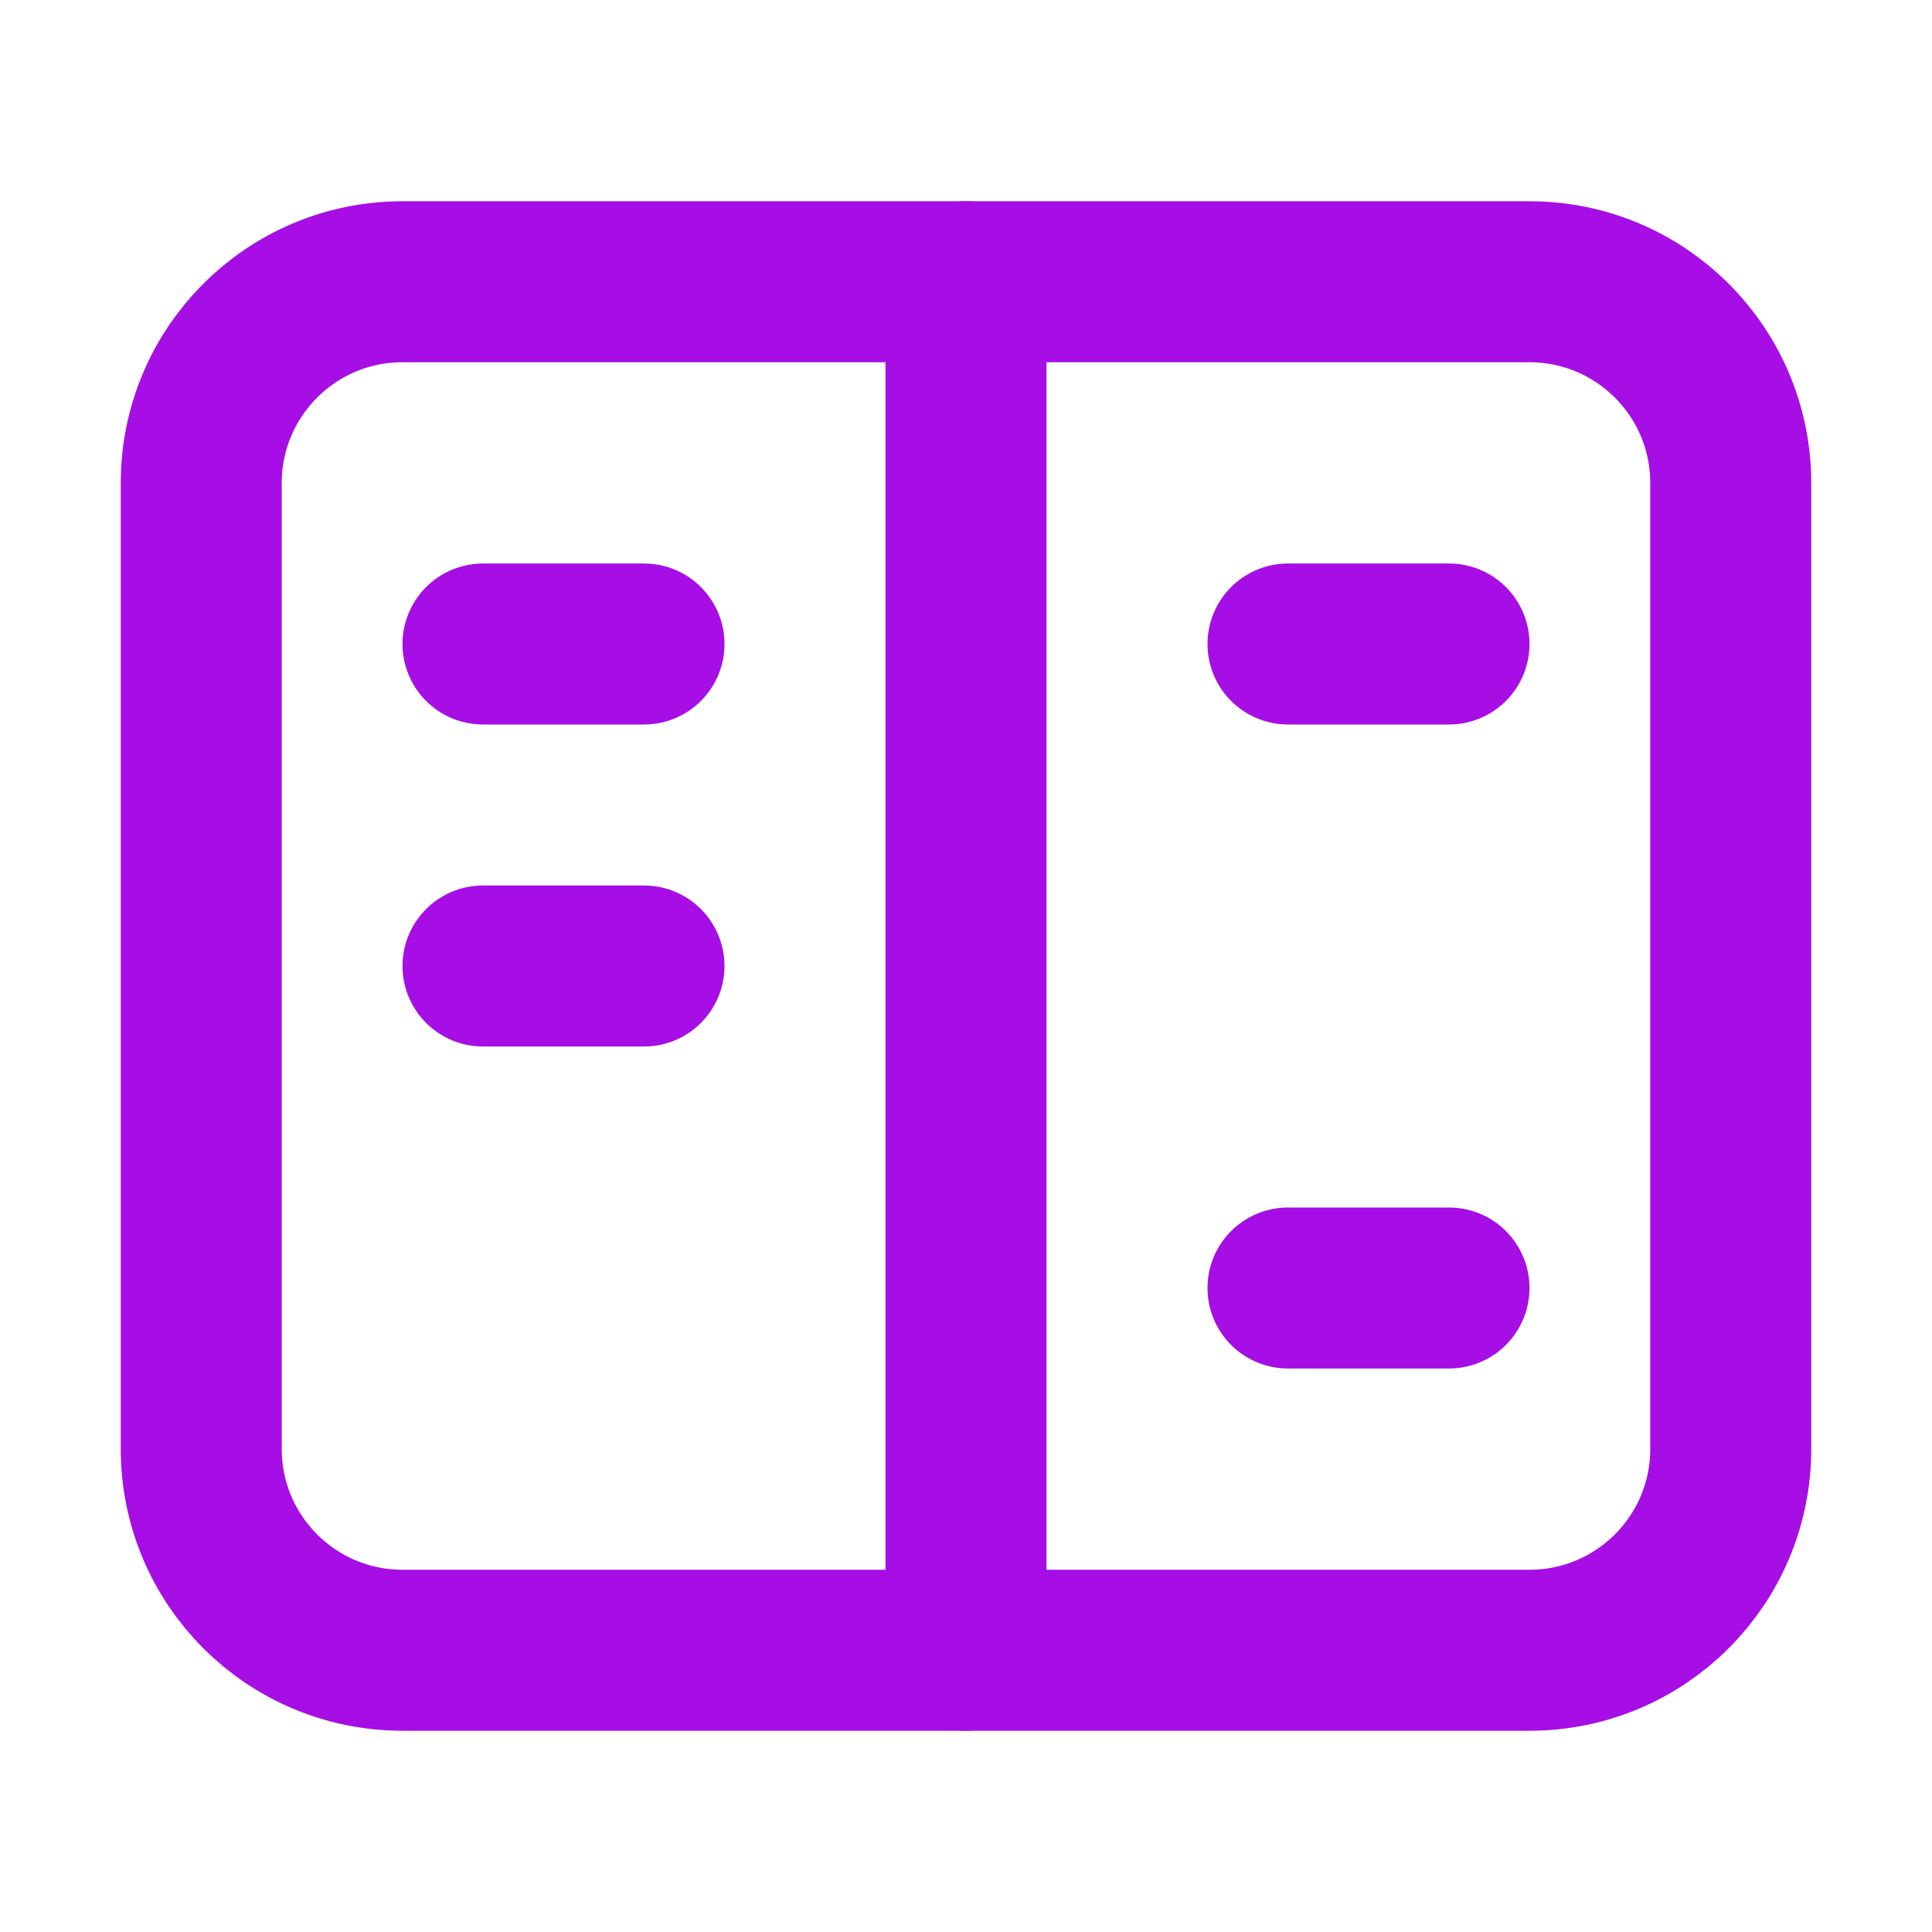
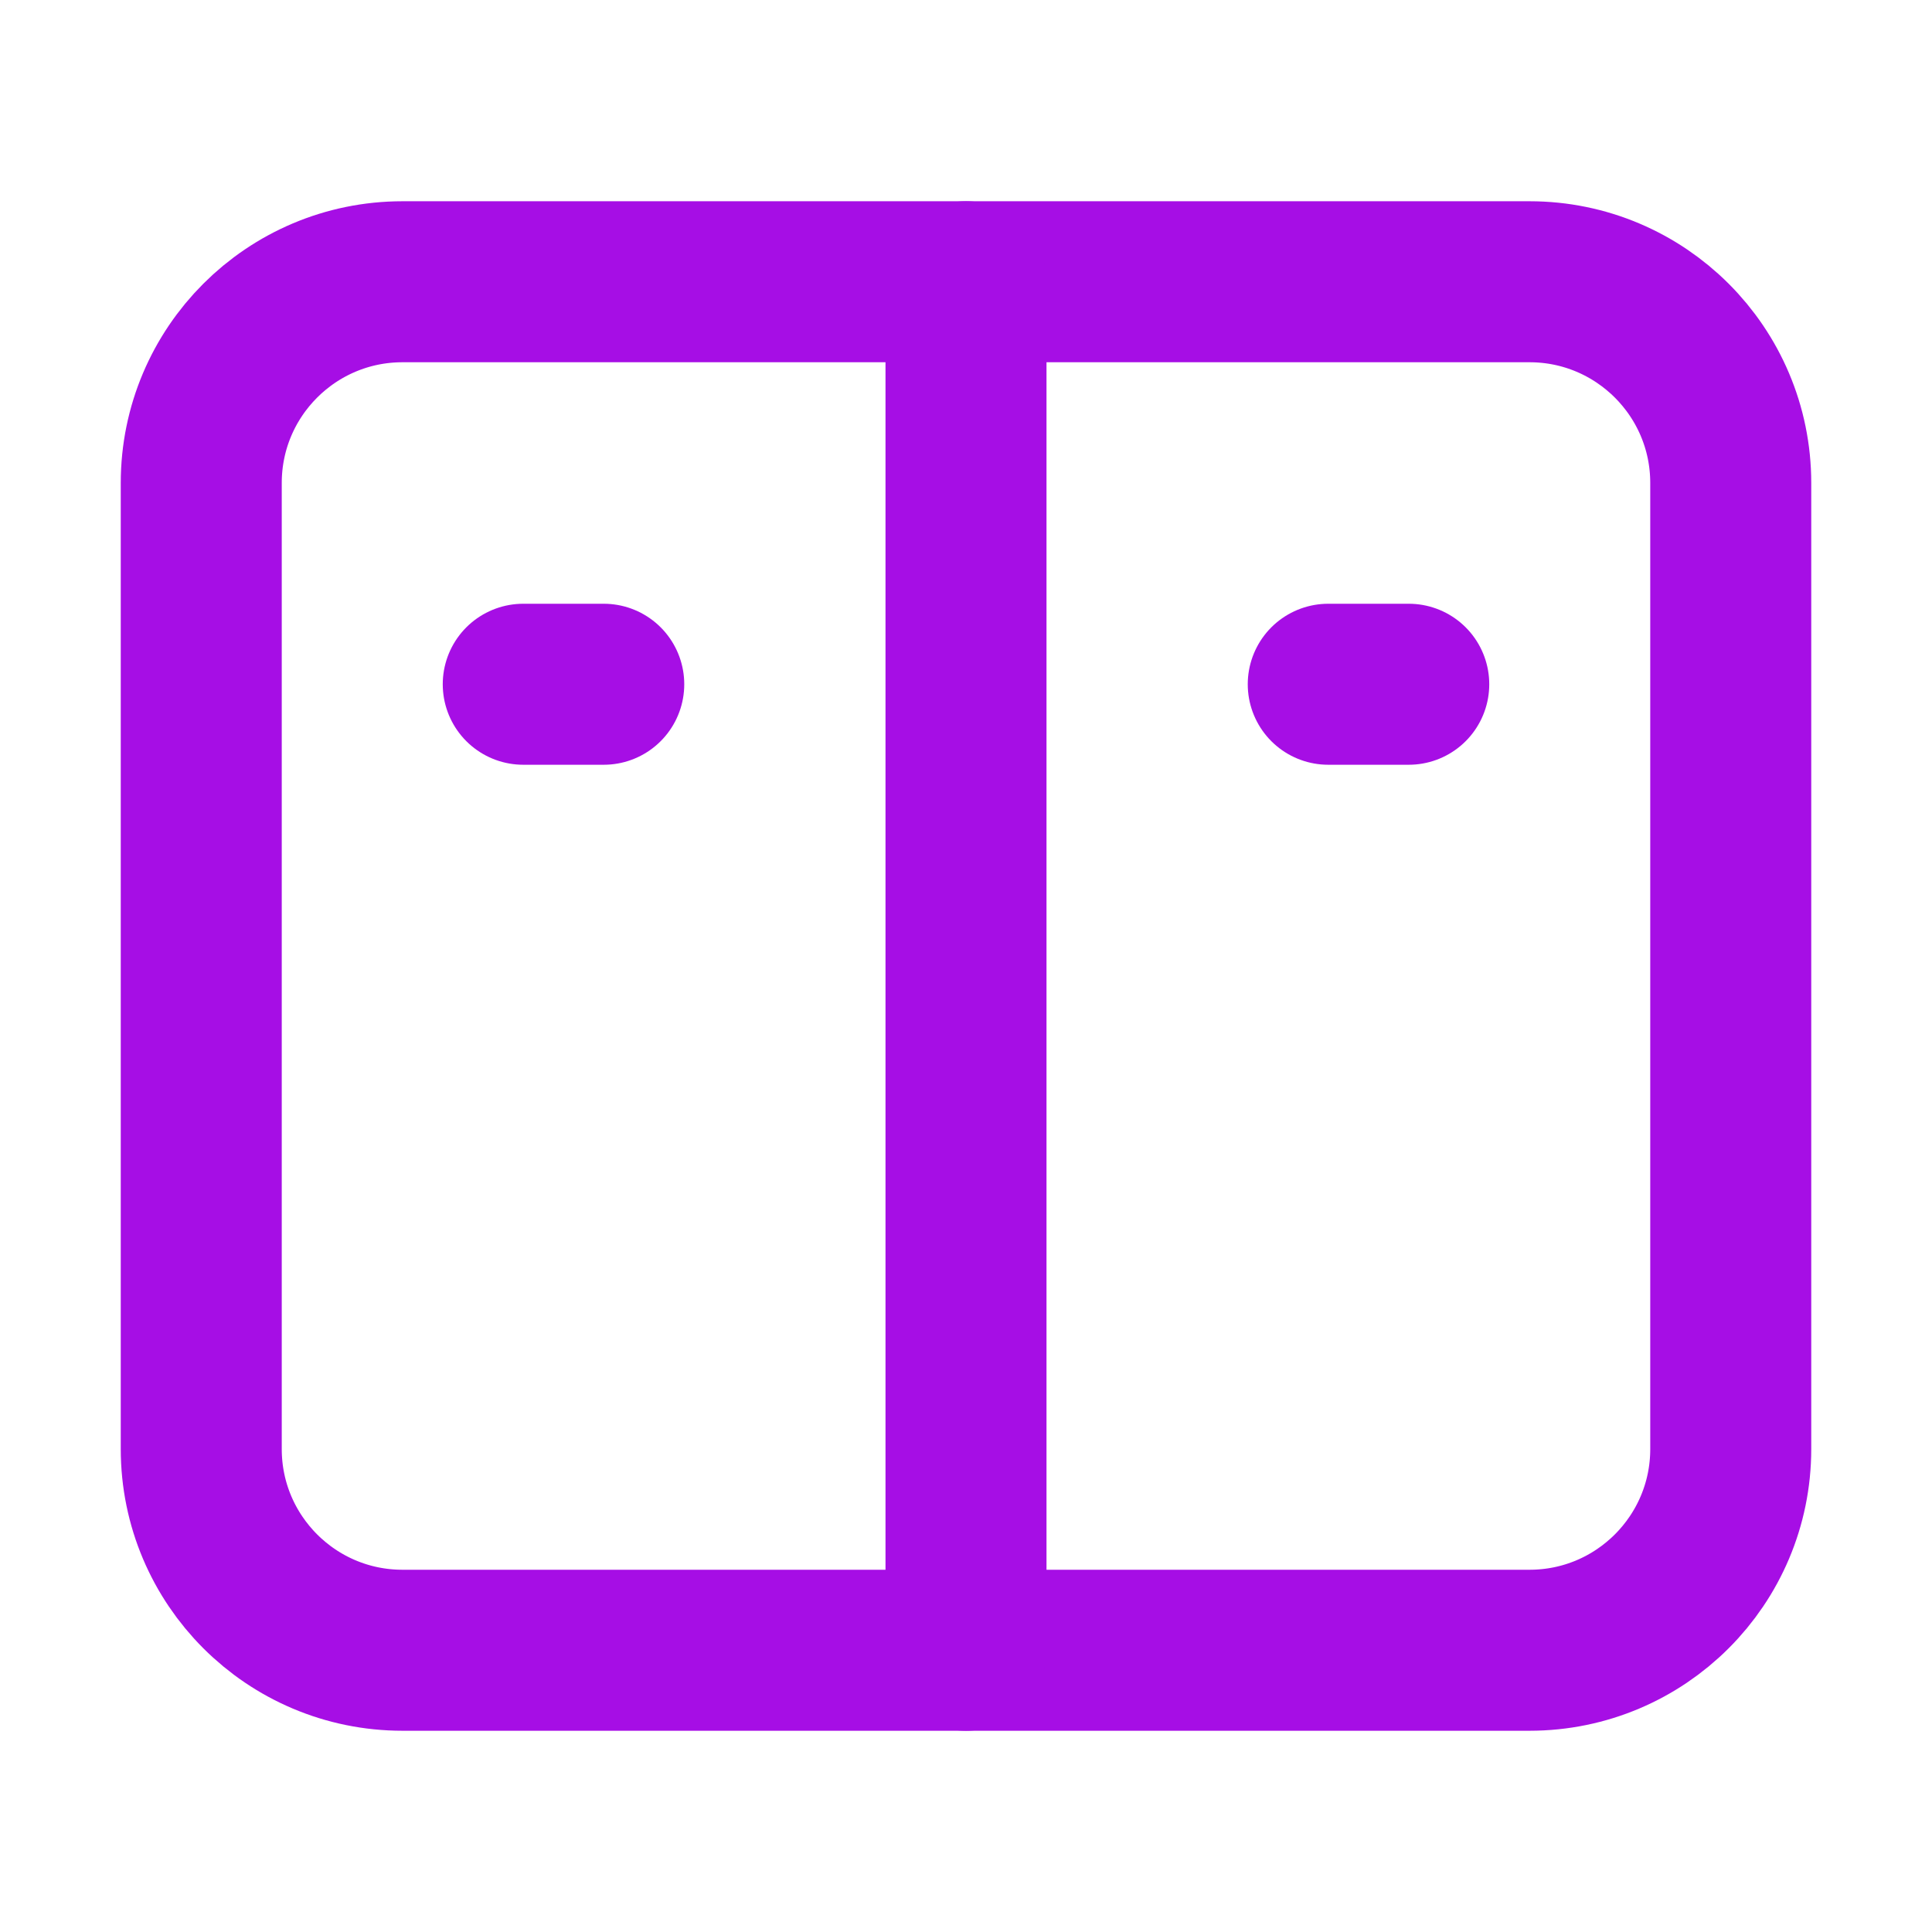
<svg xmlns="http://www.w3.org/2000/svg" width="24" height="24" viewBox="0 0 24 24" fill="none" stroke="#a60ee5" stroke-width="2" stroke-linecap="round" stroke-linejoin="round">
  <rect x="2.5" y="3.5" width="19" height="17" rx="2.5" />
-   <path d="M12 3.5v17M6 8h2M6 12h2M16 8h2M16 16h2" />
+   <path d="M12 3.5v17M6.5 8.5h1M16.5 8.5h1" />
</svg>
